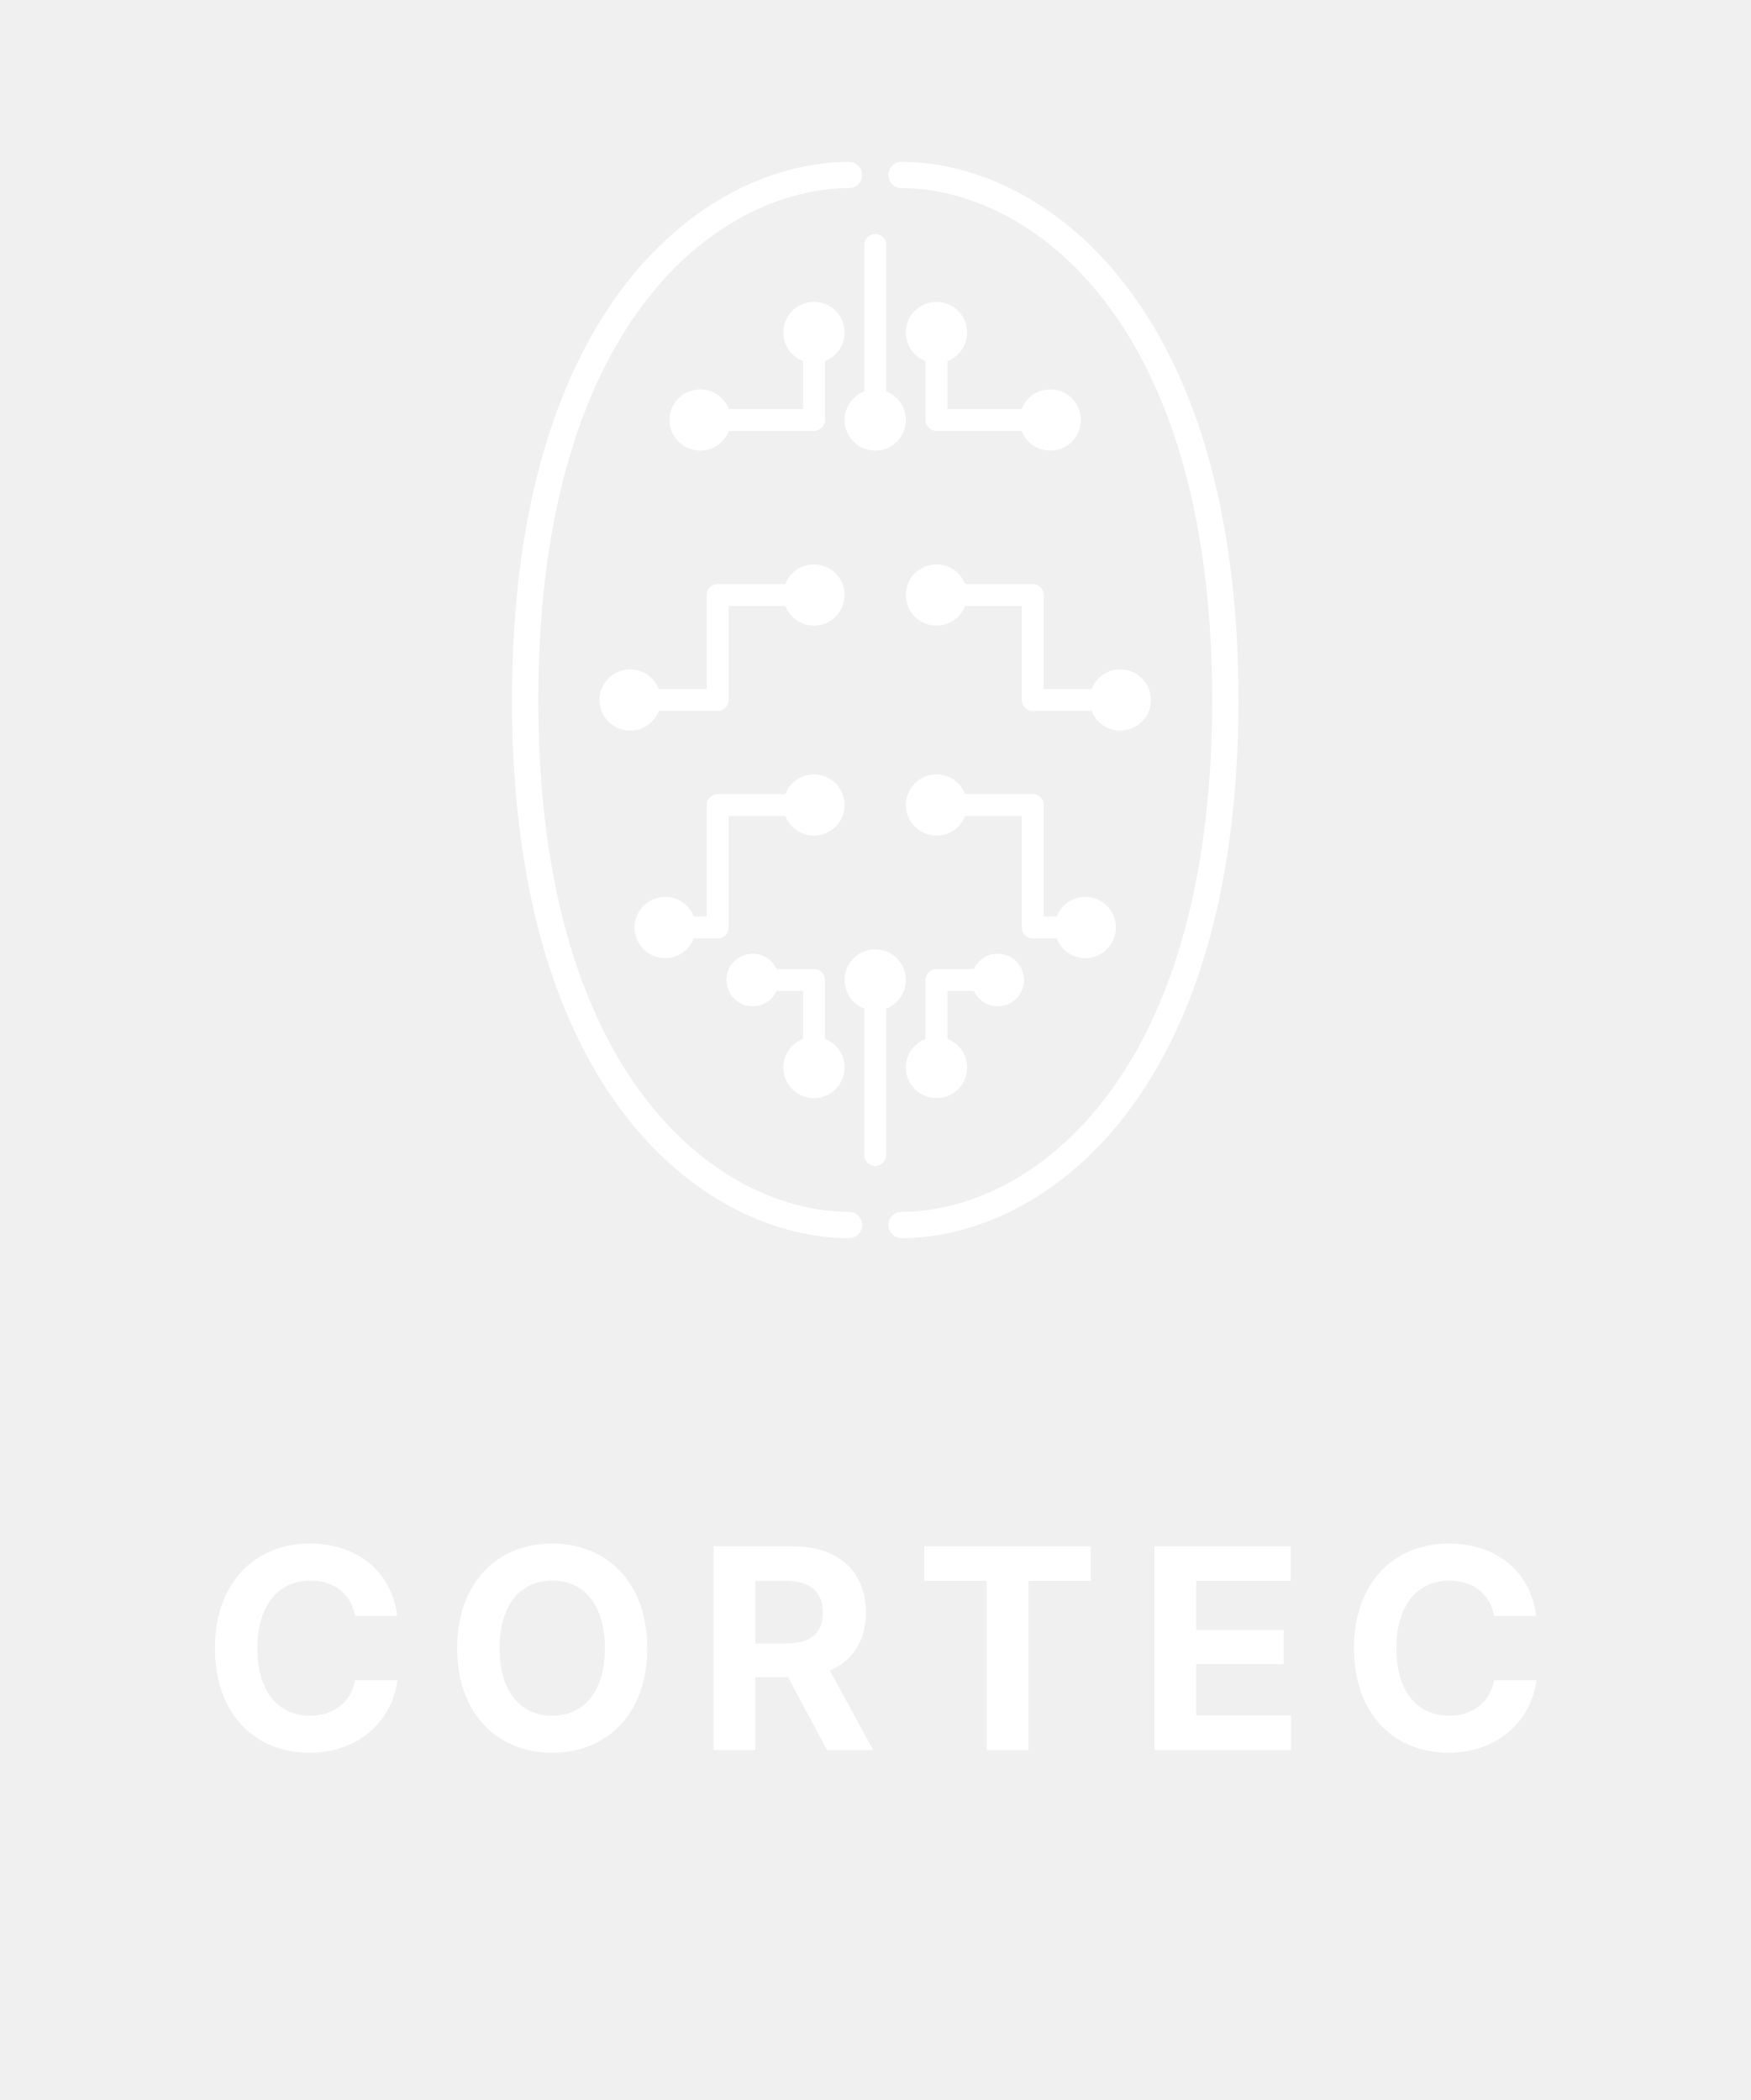
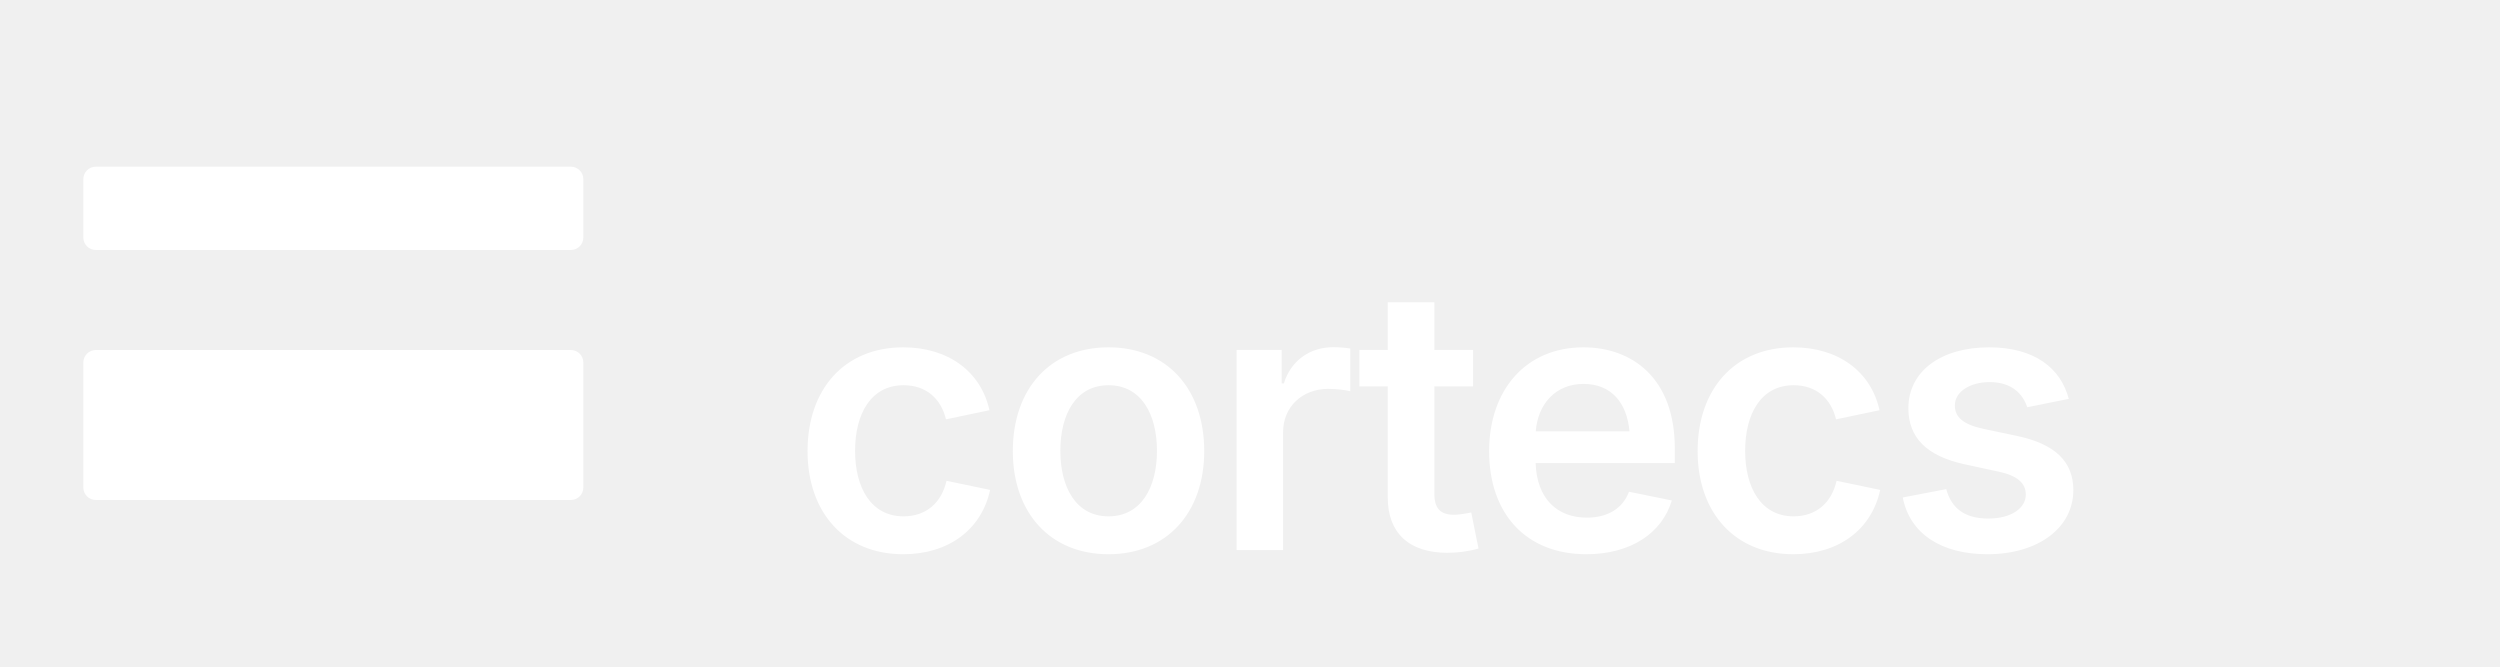
- <svg xmlns="http://www.w3.org/2000/svg" viewBox="0 0 200 240" fill="none">
-   <g transform="translate(100, 80)">
-     <path d="M-3 -60 C-18 -60, -40 -45, -40 0 C-40 45, -18 60, -3 60" stroke="#ffffff" stroke-width="3" fill="none" stroke-linecap="round" />
-     <path d="M3 -60 C18 -60, 40 -45, 40 0 C40 45, 18 60, 3 60" stroke="#ffffff" stroke-width="3" fill="none" stroke-linecap="round" />
-     <line x1="0" y1="-52" x2="0" y2="-32" stroke="#ffffff" stroke-width="2.5" stroke-linecap="round" />
-     <line x1="0" y1="32" x2="0" y2="52" stroke="#ffffff" stroke-width="2.5" stroke-linecap="round" />
-     <path d="M-7 -42 L-7 -32 L-20 -32" stroke="#ffffff" stroke-width="2.5" fill="none" stroke-linecap="round" stroke-linejoin="round" />
-     <circle cx="-7" cy="-42" r="3.5" fill="#ffffff" />
-     <circle cx="-20" cy="-32" r="3.5" fill="#ffffff" />
-     <path d="M-7 -12 L-18 -12 L-18 0 L-28 0" stroke="#ffffff" stroke-width="2.5" fill="none" stroke-linecap="round" stroke-linejoin="round" />
-     <circle cx="-7" cy="-12" r="3.5" fill="#ffffff" />
-     <circle cx="-28" cy="0" r="3.5" fill="#ffffff" />
-     <path d="M-7 12 L-18 12 L-18 26 L-24 26" stroke="#ffffff" stroke-width="2.5" fill="none" stroke-linecap="round" stroke-linejoin="round" />
-     <circle cx="-7" cy="12" r="3.5" fill="#ffffff" />
-     <circle cx="-24" cy="26" r="3.5" fill="#ffffff" />
-     <path d="M-7 42 L-7 32 L-14 32" stroke="#ffffff" stroke-width="2.5" fill="none" stroke-linecap="round" stroke-linejoin="round" />
-     <circle cx="-7" cy="42" r="3.5" fill="#ffffff" />
-     <circle cx="-14" cy="32" r="3" fill="#ffffff" />
-     <path d="M7 -42 L7 -32 L20 -32" stroke="#ffffff" stroke-width="2.5" fill="none" stroke-linecap="round" stroke-linejoin="round" />
-     <circle cx="7" cy="-42" r="3.5" fill="#ffffff" />
-     <circle cx="20" cy="-32" r="3.5" fill="#ffffff" />
-     <path d="M7 -12 L18 -12 L18 0 L28 0" stroke="#ffffff" stroke-width="2.5" fill="none" stroke-linecap="round" stroke-linejoin="round" />
-     <circle cx="7" cy="-12" r="3.5" fill="#ffffff" />
-     <circle cx="28" cy="0" r="3.5" fill="#ffffff" />
-     <path d="M7 12 L18 12 L18 26 L24 26" stroke="#ffffff" stroke-width="2.5" fill="none" stroke-linecap="round" stroke-linejoin="round" />
-     <circle cx="7" cy="12" r="3.5" fill="#ffffff" />
-     <circle cx="24" cy="26" r="3.5" fill="#ffffff" />
-     <path d="M7 42 L7 32 L14 32" stroke="#ffffff" stroke-width="2.5" fill="none" stroke-linecap="round" stroke-linejoin="round" />
-     <circle cx="7" cy="42" r="3.5" fill="#ffffff" />
-     <circle cx="14" cy="32" r="3" fill="#ffffff" />
-     <circle cx="0" cy="-32" r="3.5" fill="#ffffff" />
-     <circle cx="0" cy="32" r="3.5" fill="#ffffff" />
-   </g>
-   <text x="100" y="200" font-family="system-ui, -apple-system, 'Segoe UI', sans-serif" font-size="32" font-weight="700" fill="#ffffff" text-anchor="middle" letter-spacing="4">CORTEC</text>
+ <svg xmlns="http://www.w3.org/2000/svg" viewBox="0 0 300 80">
+   <rect x="10" y="20" width="60" height="10" rx="1.5" fill="#ffffff" />
+   <rect x="10" y="42" width="60" height="18" rx="1.5" fill="#ffffff" />
+   <text x="95" y="50" dominant-baseline="central" font-family="Inter, -apple-system, BlinkMacSystemFont, 'Segoe UI', sans-serif" font-size="44" font-weight="600" letter-spacing="-1" fill="#ffffff">cortecs</text>
</svg>
